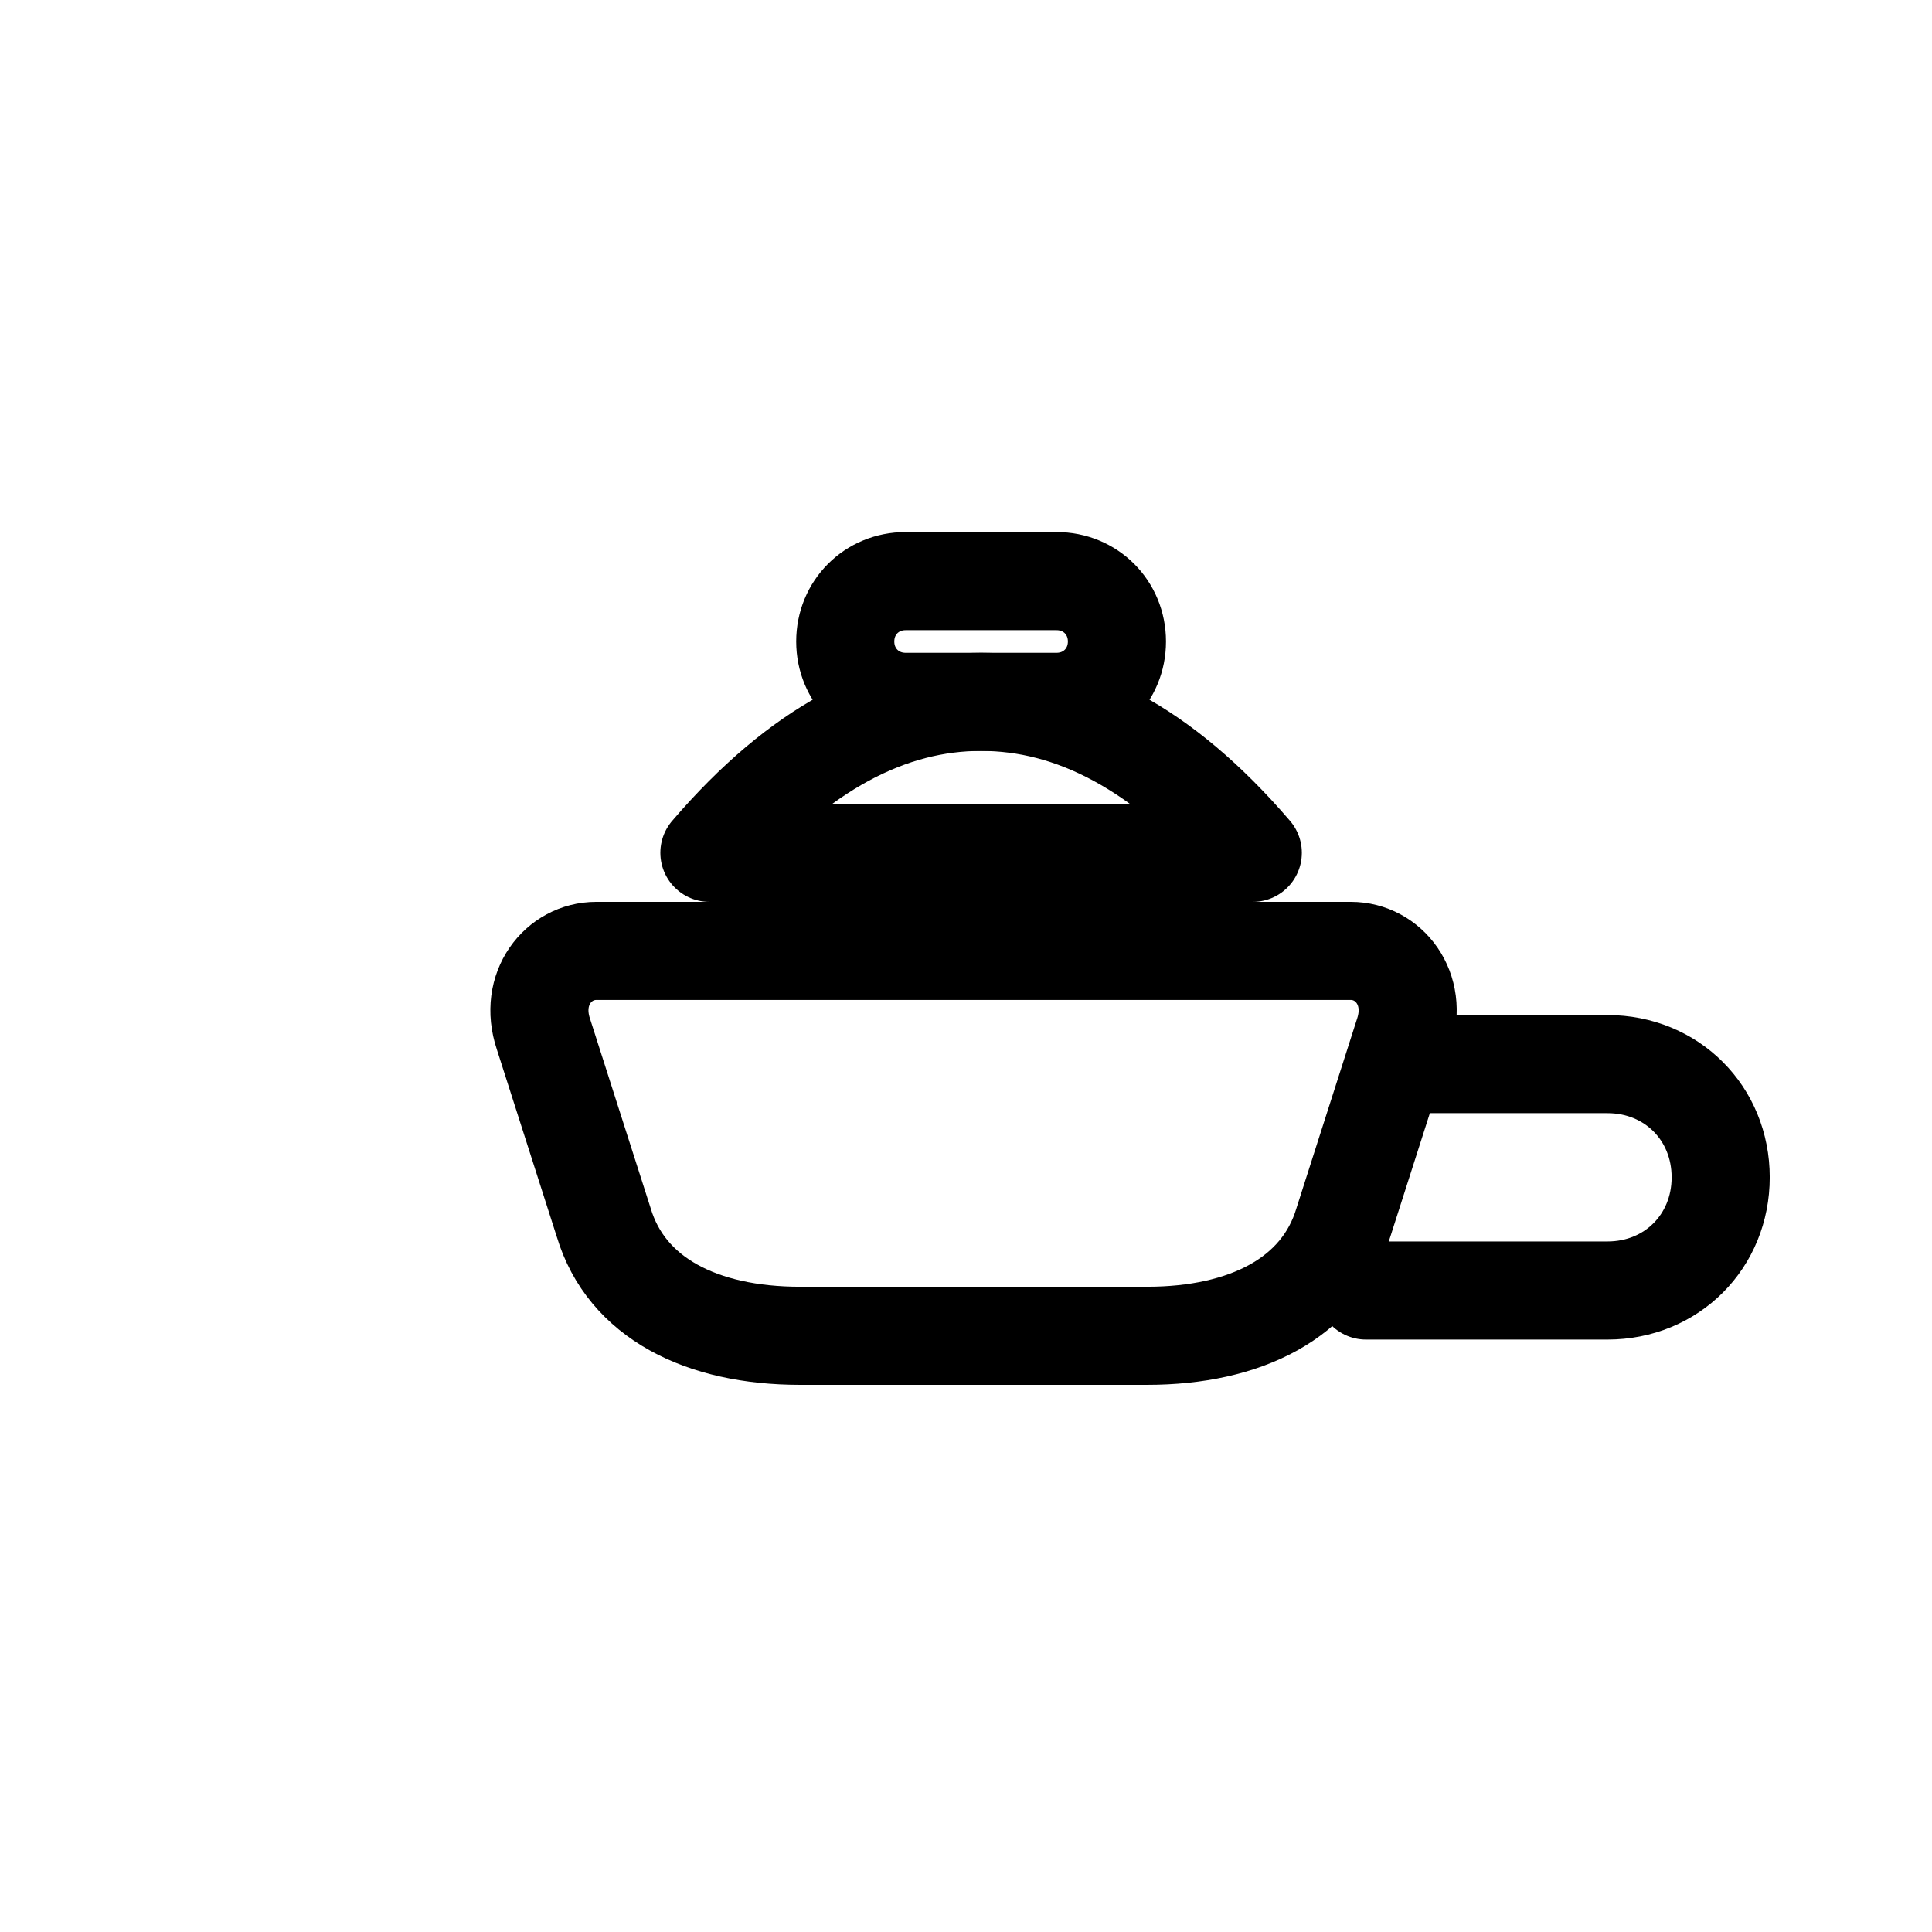
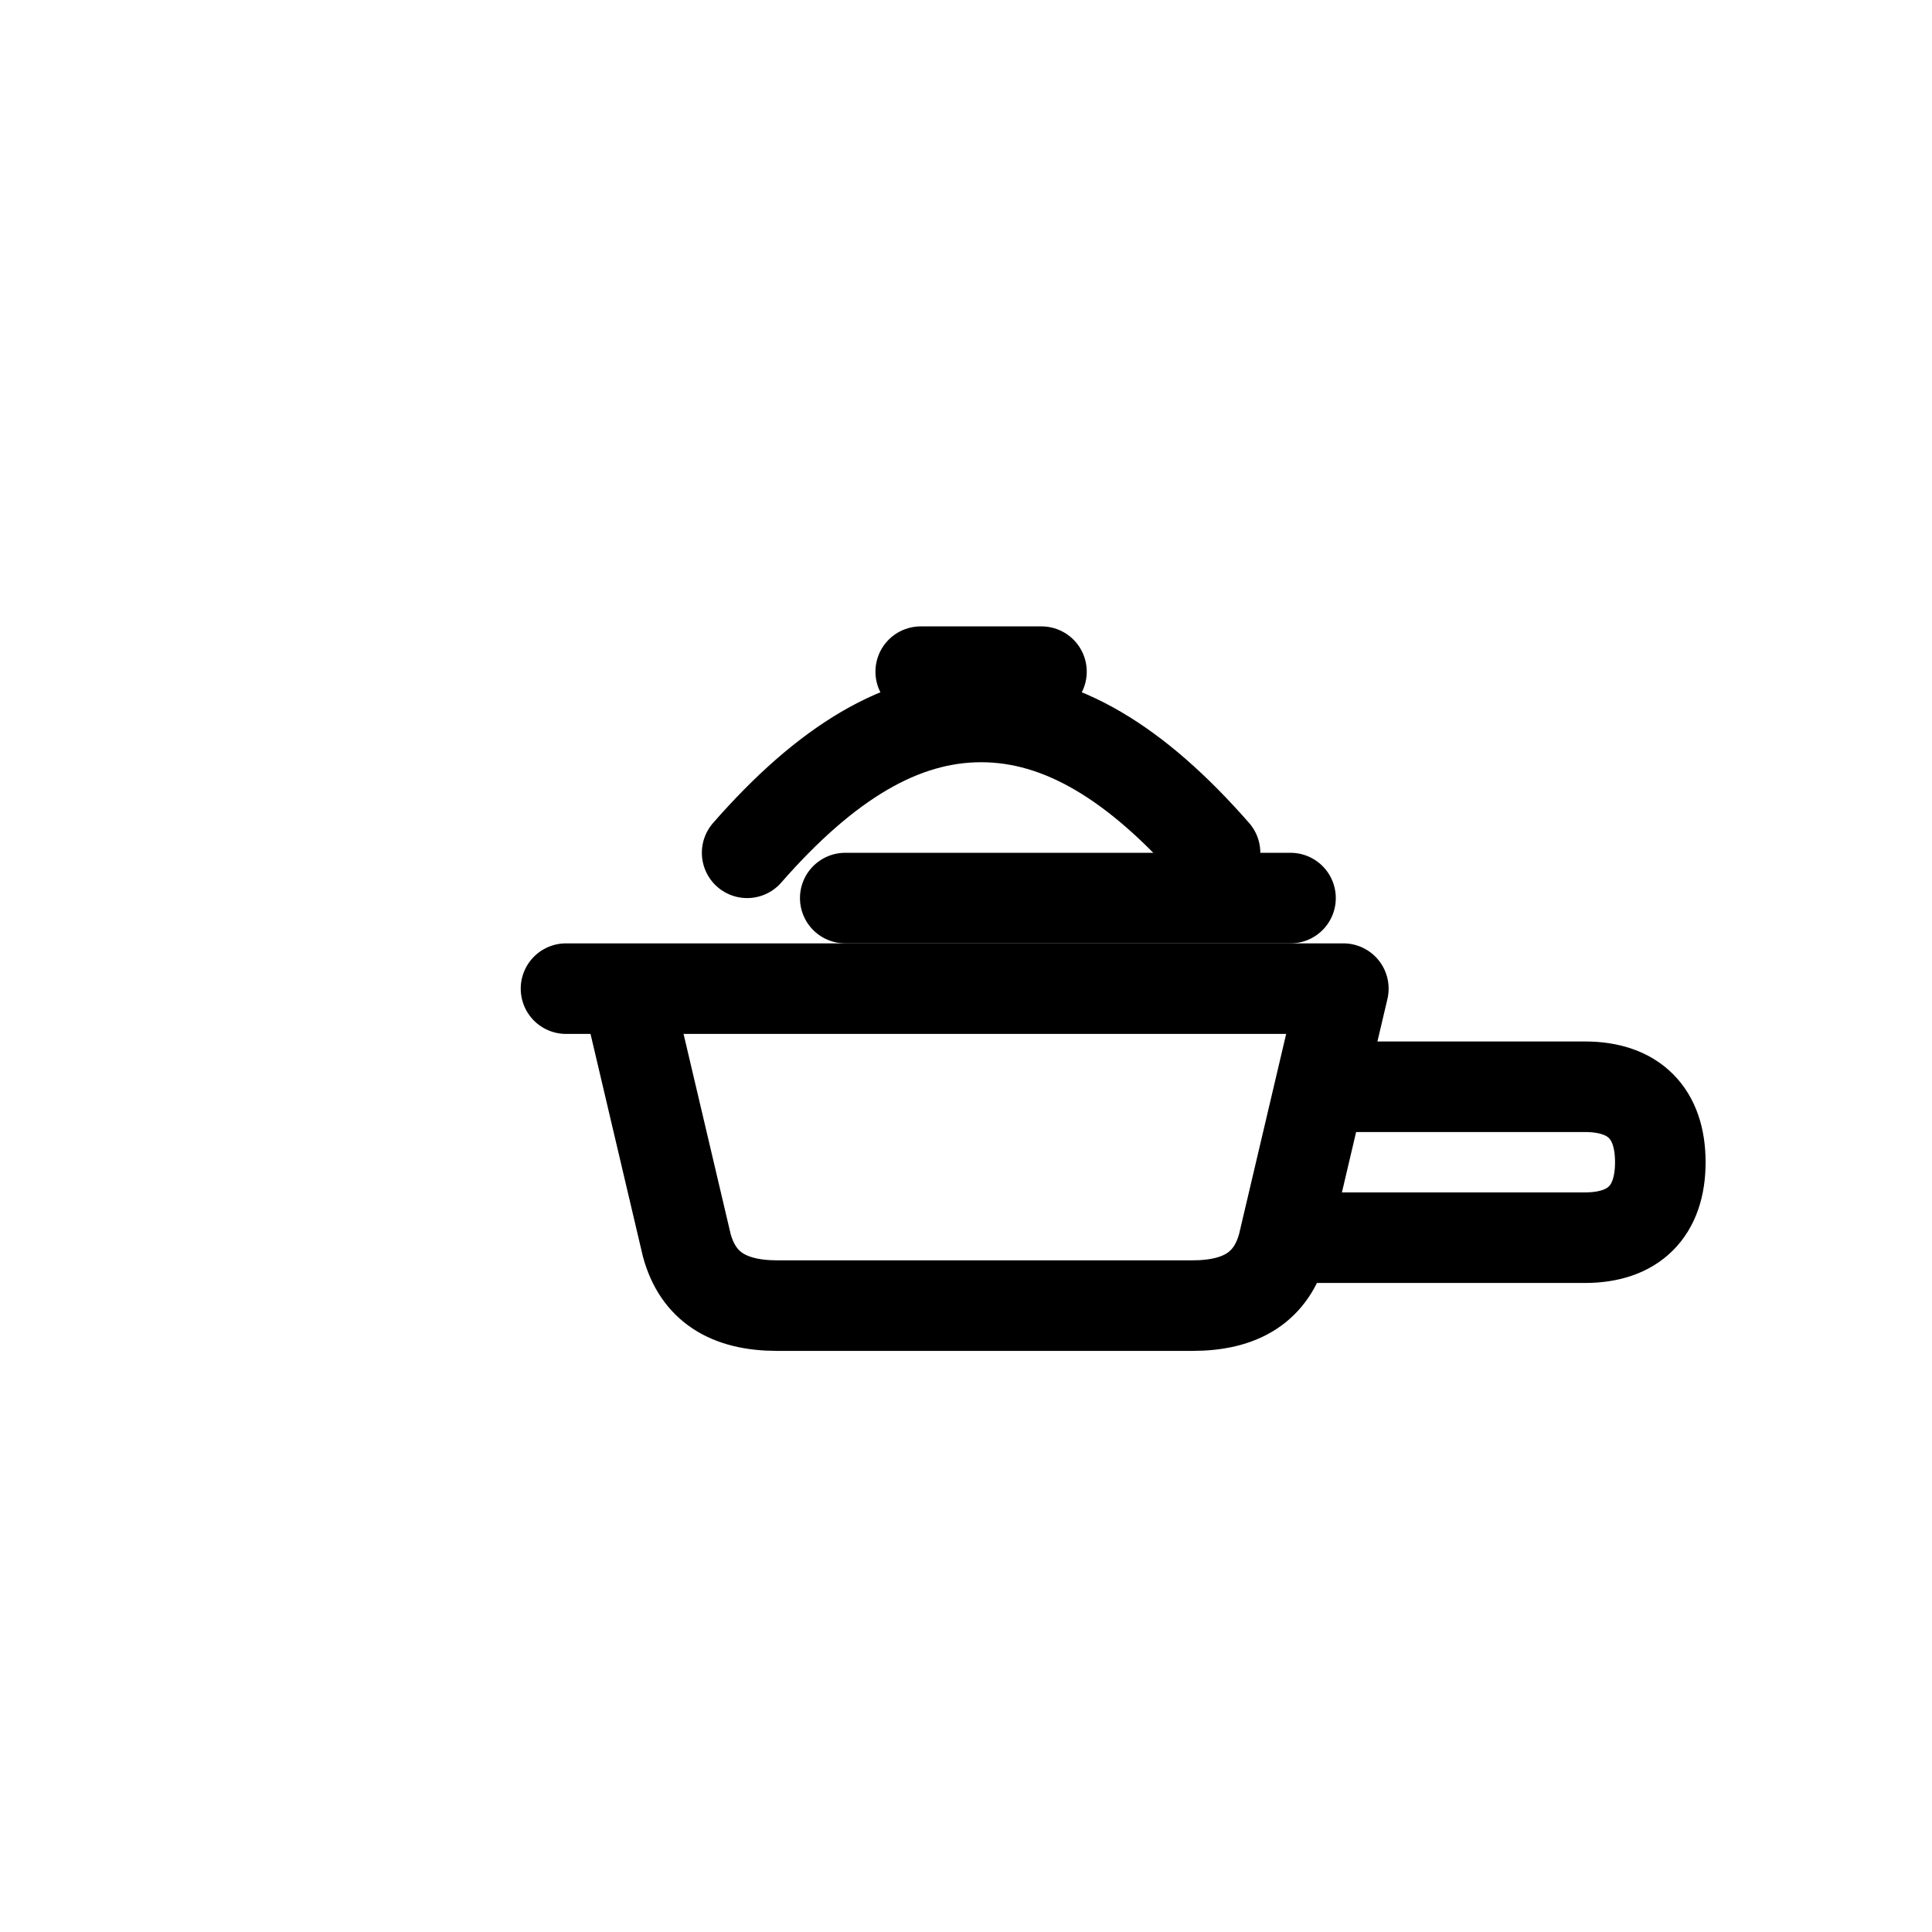
<svg xmlns="http://www.w3.org/2000/svg" width="512" height="512" viewBox="0 0 512 512" role="img" aria-labelledby="title desc">
-   <g fill="none" stroke="#000000" stroke-width="26" stroke-linecap="round" stroke-linejoin="round">
-     <path d="M158 252H358C368 252 376 262 372 274L356 324C350 344 330 354 304 354H212C186 354 166 344 160 324L144 274C140 262 148 252 158 252Z" />
-     <path d="M188 226C212 198 236 186 260 186C284 186 308 198 332 226H188Z" />
-     <path d="M240 154H280C289 154 296 161 296 170C296 179 289 186 280 186H240C231 186 224 179 224 170C224 161 231 154 240 154Z" />
-     <path d="M372 282H426C443 282 456 295 456 312C456 329 443 342 426 342H362" />
+   <g fill="none" stroke="#000000" stroke-width="24" stroke-linecap="round" stroke-linejoin="round">
+     <path d="M150 262H356L340 330C337 341 329 346 316 346H206C193 346 185 341 182 330L166 262" />
+     <path d="M198 226C219 202 239 190 260 190C281 190 301 202 322 226M224 238H342M244 178H276" />
+     <path d="M356 288H420C433 288 440 295 440 308C440 321 433 328 420 328H348" />
  </g>
</svg>
